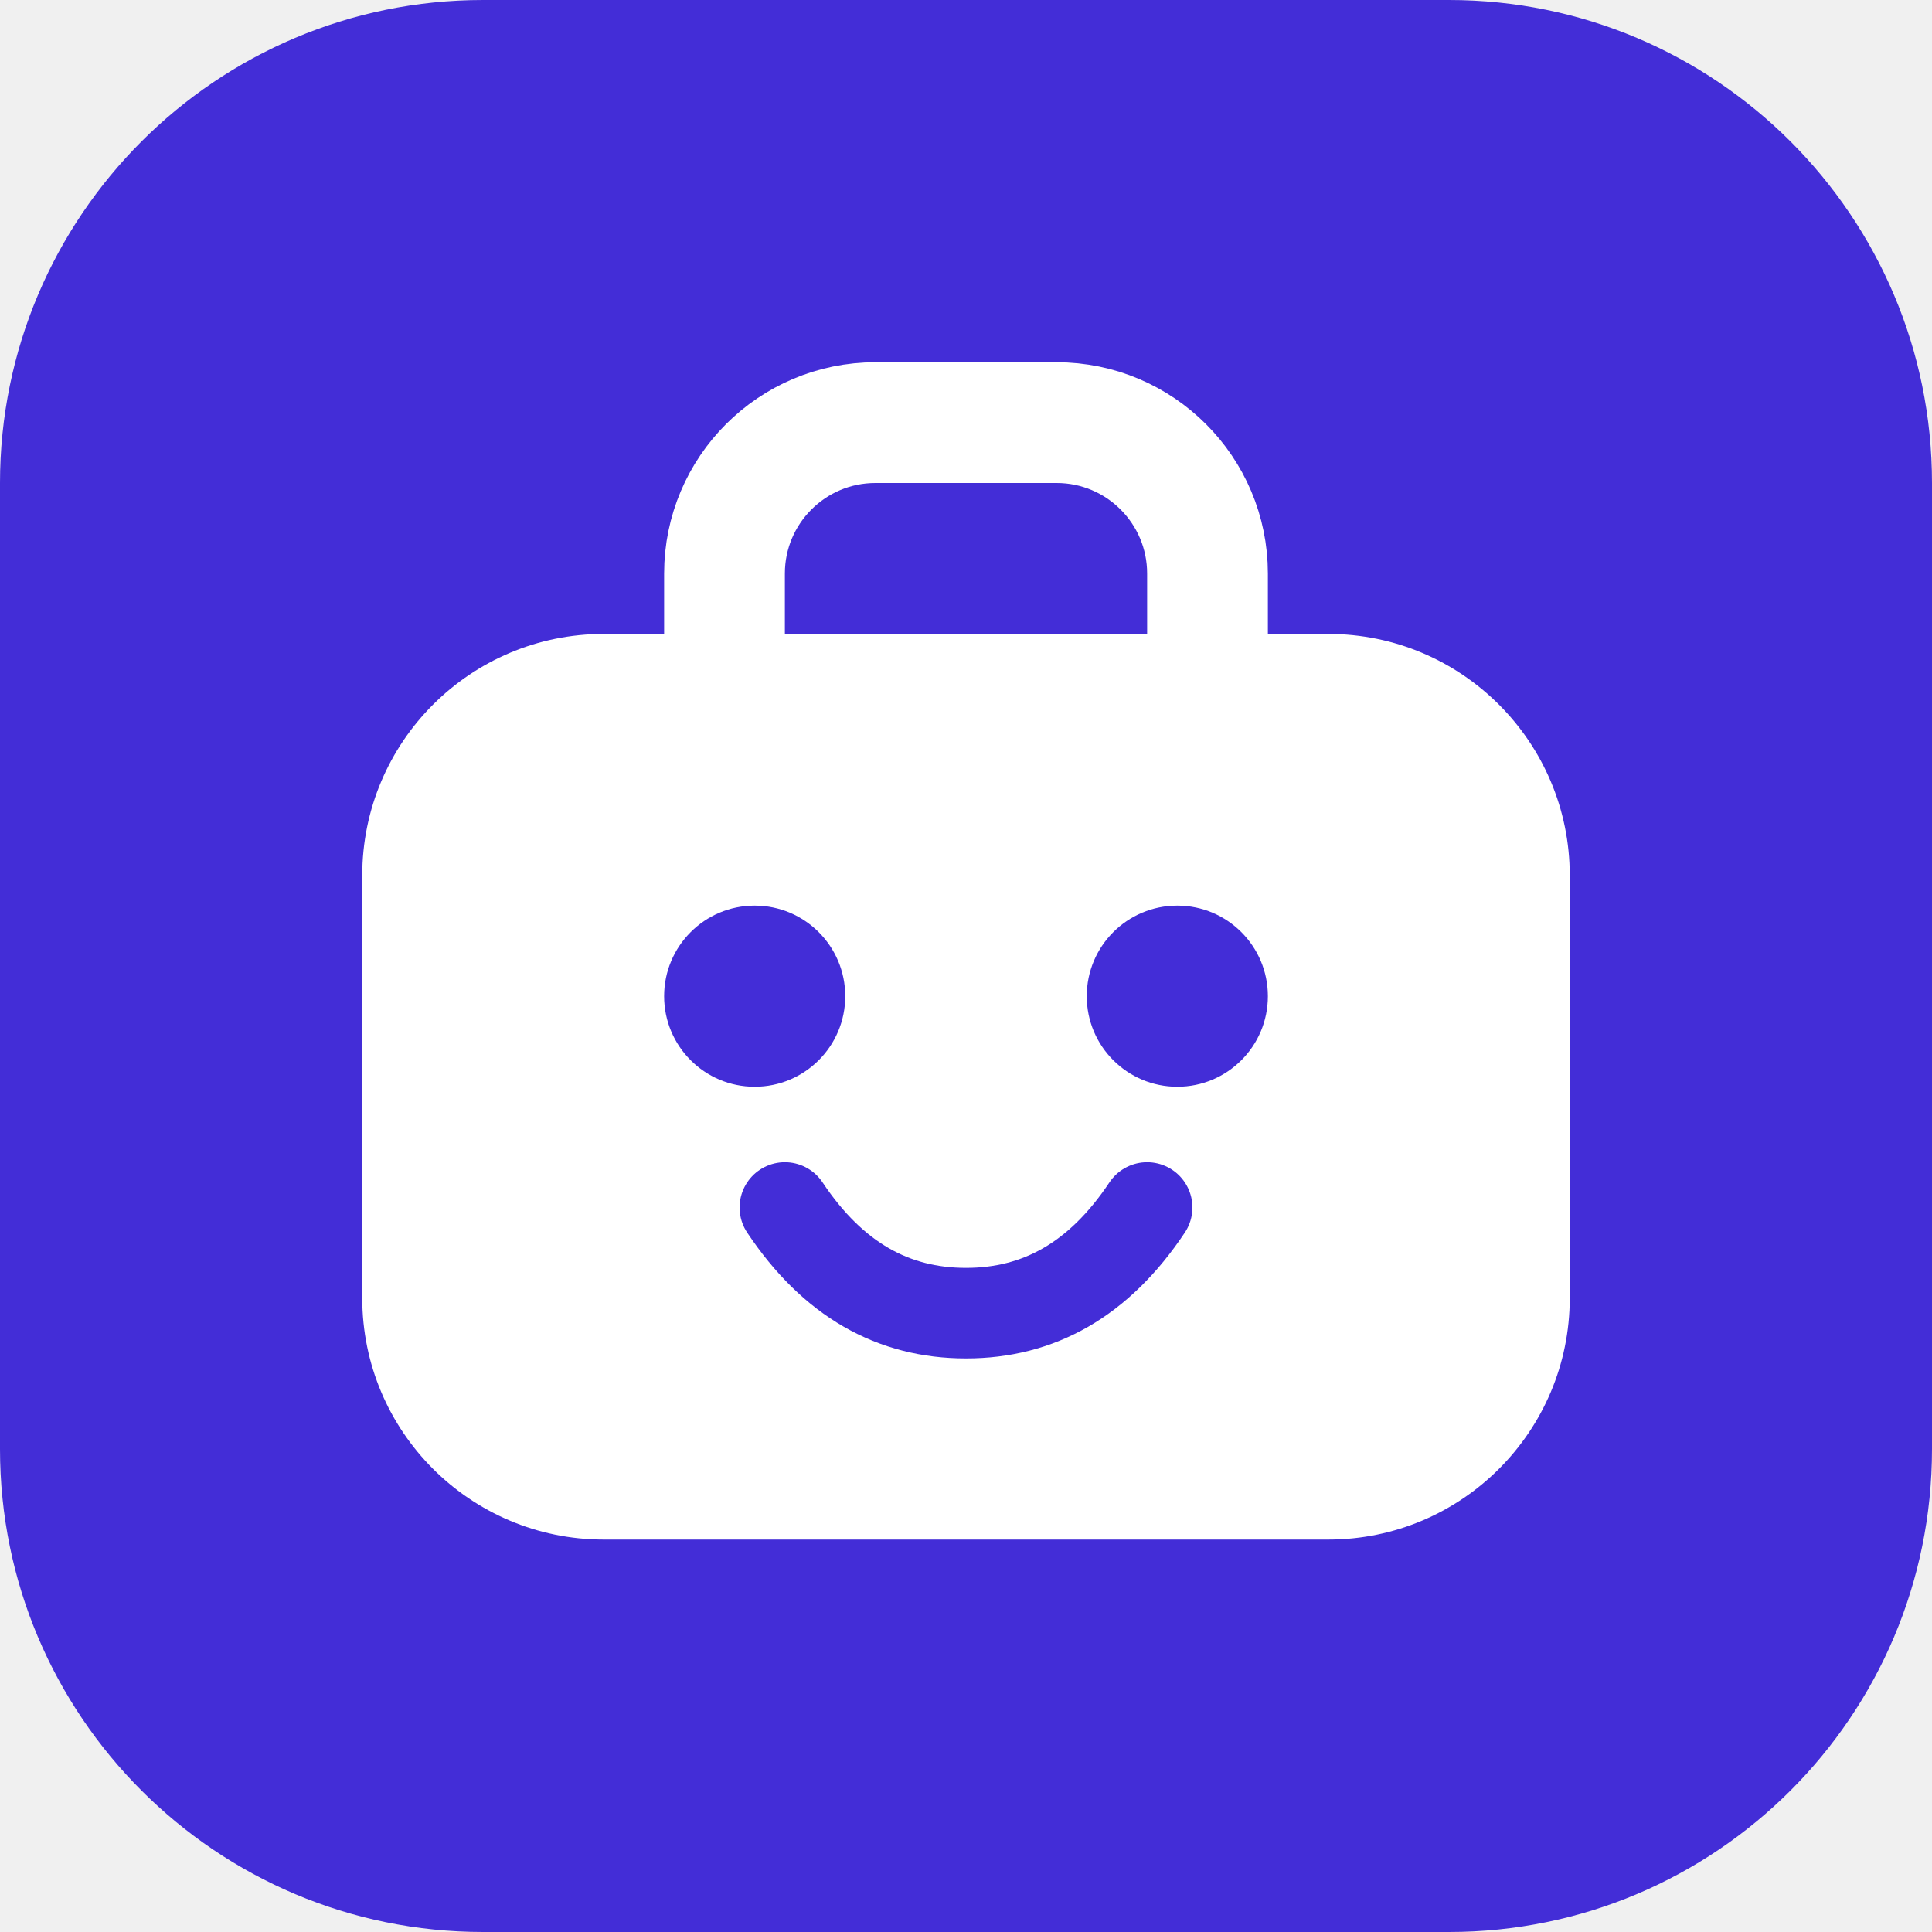
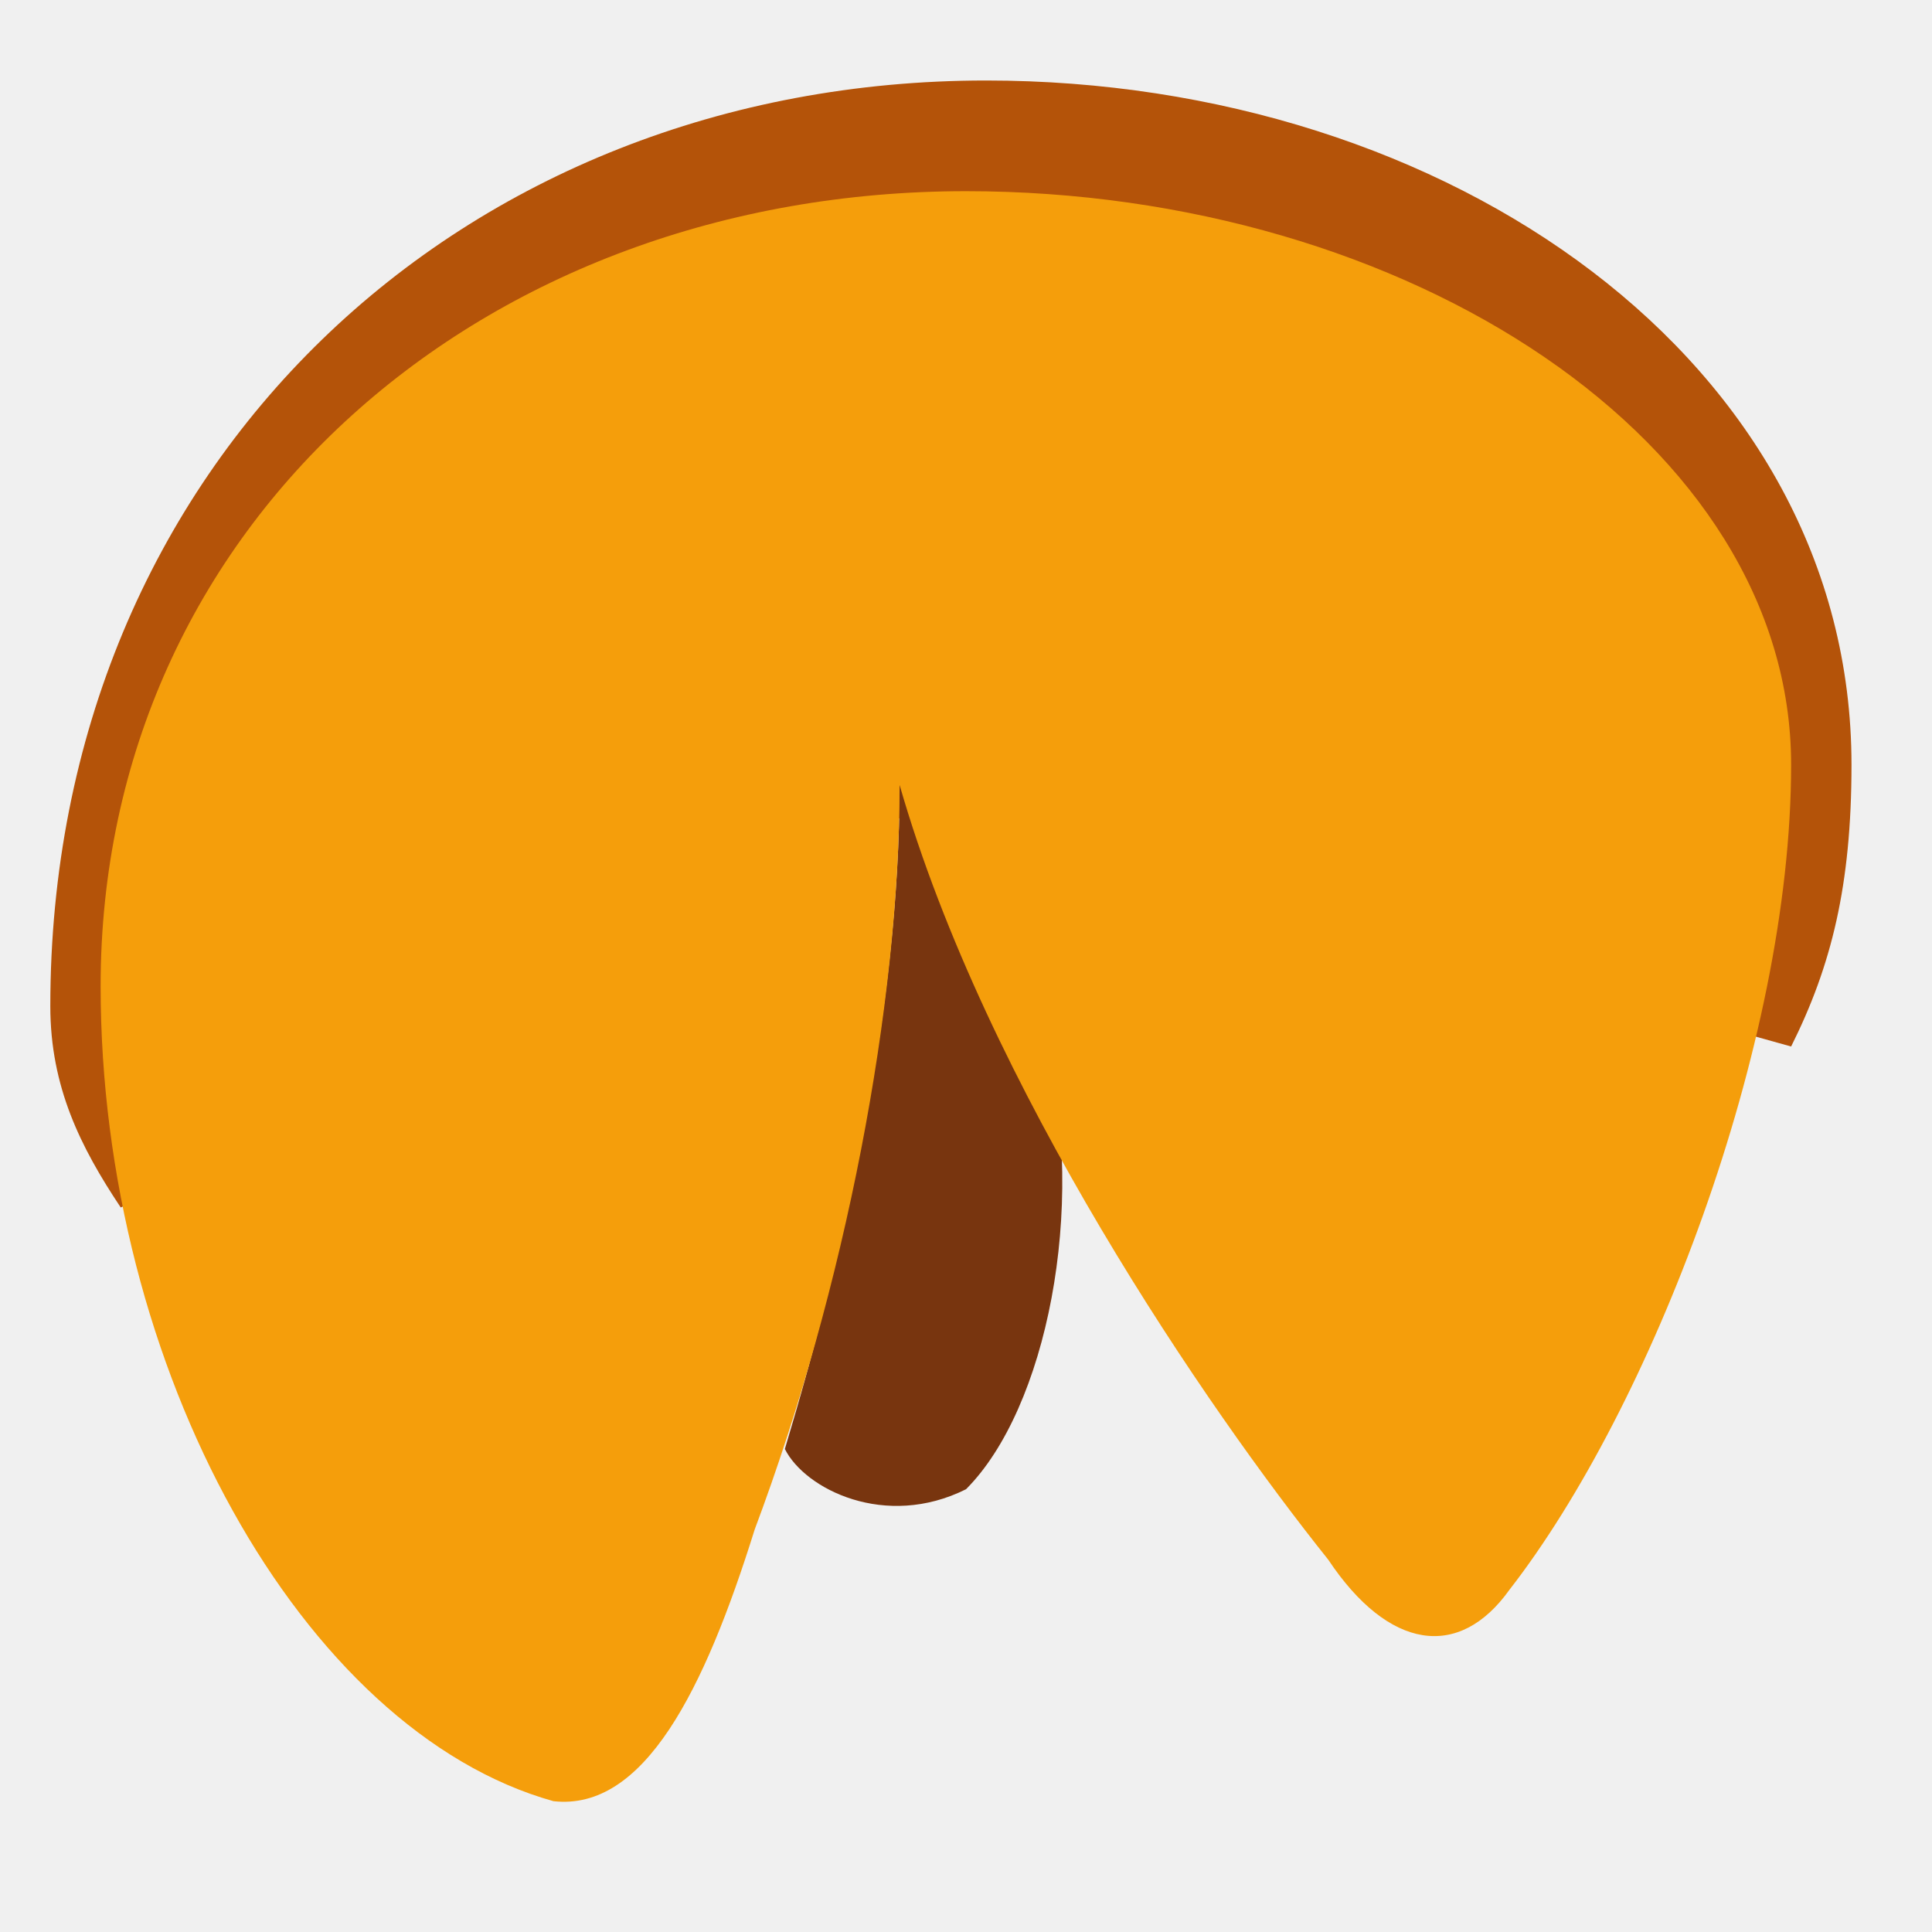
- <svg xmlns="http://www.w3.org/2000/svg" viewBox="0 0 64 64" role="img" aria-label="Job Tracking Helper">
-   <rect width="64" height="64" rx="16" fill="#432dd7" />
-   <path d="M24 22v-3a5 5 0 0 1 5-5h6a5 5 0 0 1 5 5v3" fill="none" stroke="#fff" stroke-width="4" stroke-linecap="round" />
-   <rect x="12" y="21" width="40" height="30" rx="8" fill="#fff" />
-   <circle cx="25" cy="33" r="3" fill="#432dd7" />
-   <circle cx="39" cy="33" r="3" fill="#432dd7" />
-   <path d="M26 40c1.6 2.4 3.6 3.5 6 3.5s4.400-1.100 6-3.500" fill="none" stroke="#432dd7" stroke-width="3" stroke-linecap="round" />
+ <svg xmlns="http://www.w3.org/2000/svg" viewBox="0 0 96 96" role="img" aria-label="Job Tracking Helper">
+   <path d="M2.500 50C2.500 23 23 4 49 4c23 0 43 14 43 34 0 6-1 10-3 14L46 40 6 60c-2-3-3.500-6-3.500-10Z" fill="#b45309" />
+   <path d="M44.700 39 52 52c2 8 0 18-4 22-4 2-8 0-9-2 3-10 5.700-22 5.700-33Z" fill="#78350f" />
+   <path d="M44.700 39C44.700 50 42 64 37.500 76 35 84 32 90 27.500 89.500 15 86 5 68 5 49 5 26 24 9.500 48 9.500c22 0 41 12.500 41 28.500 0 14-7 32-14 41-2.500 3.500-6 3-9-1.500C60 70 49 54 44.700 39Z" fill="#f59e0b" />
</svg>
